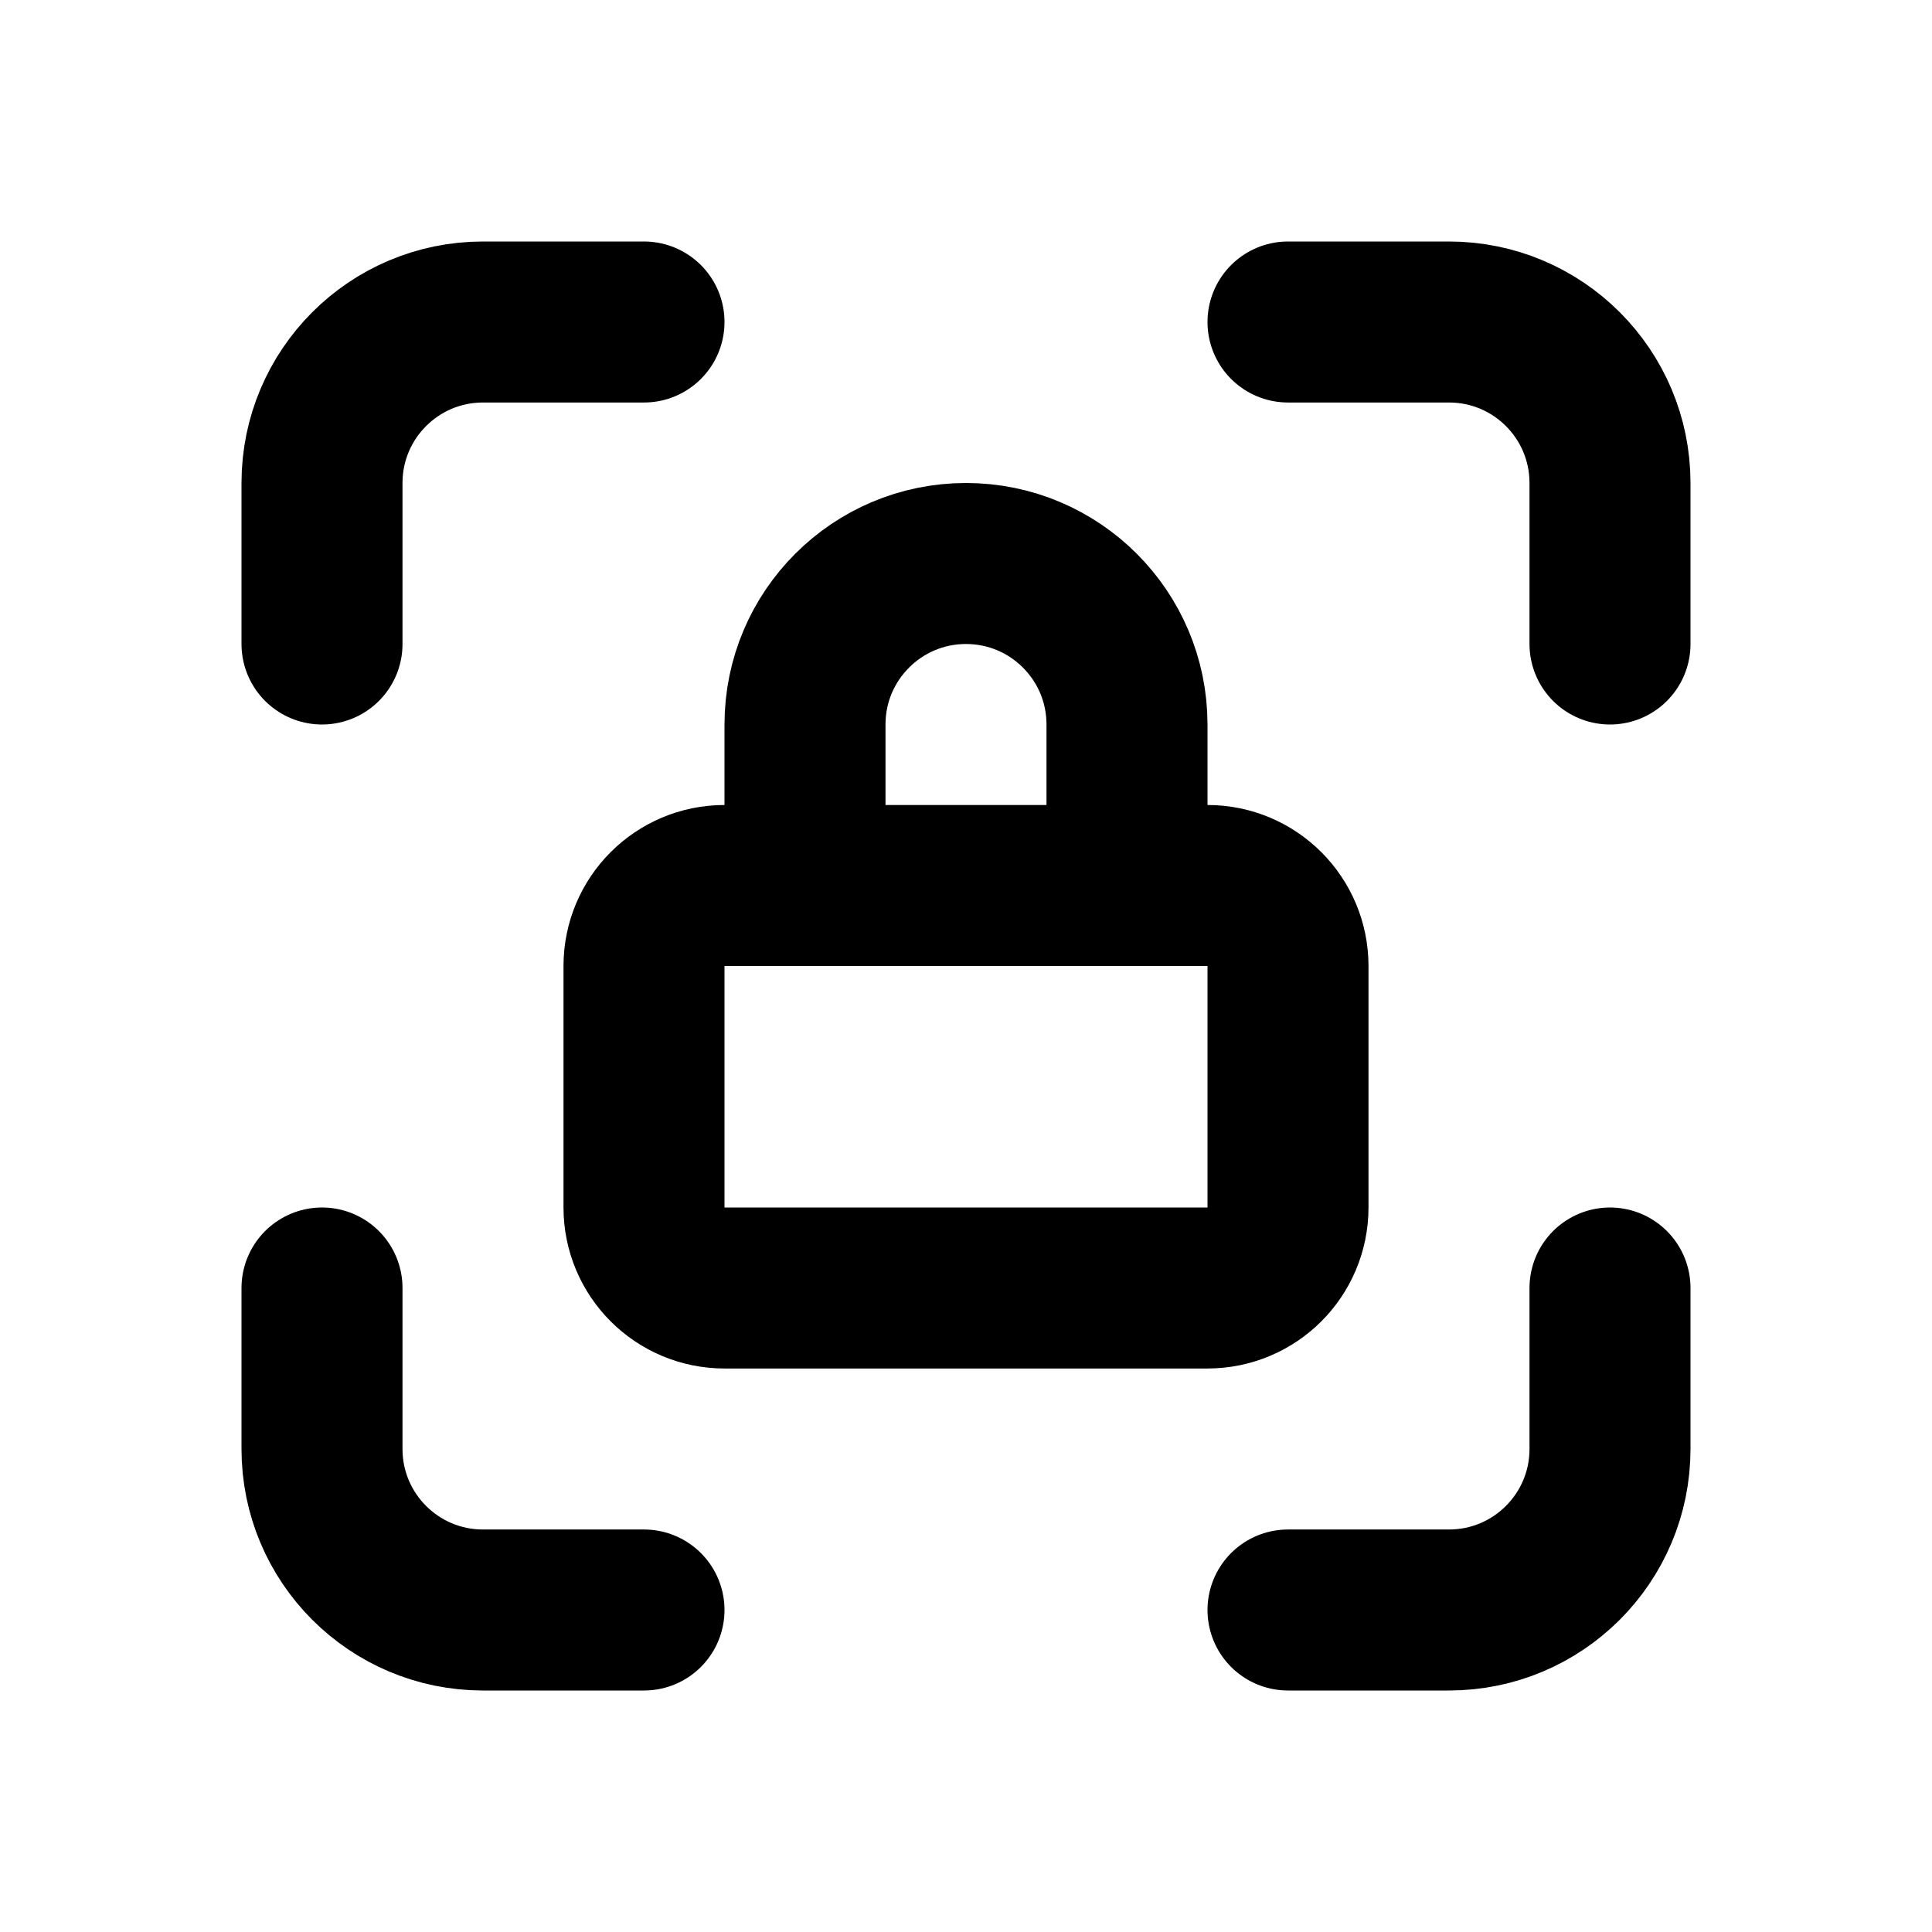
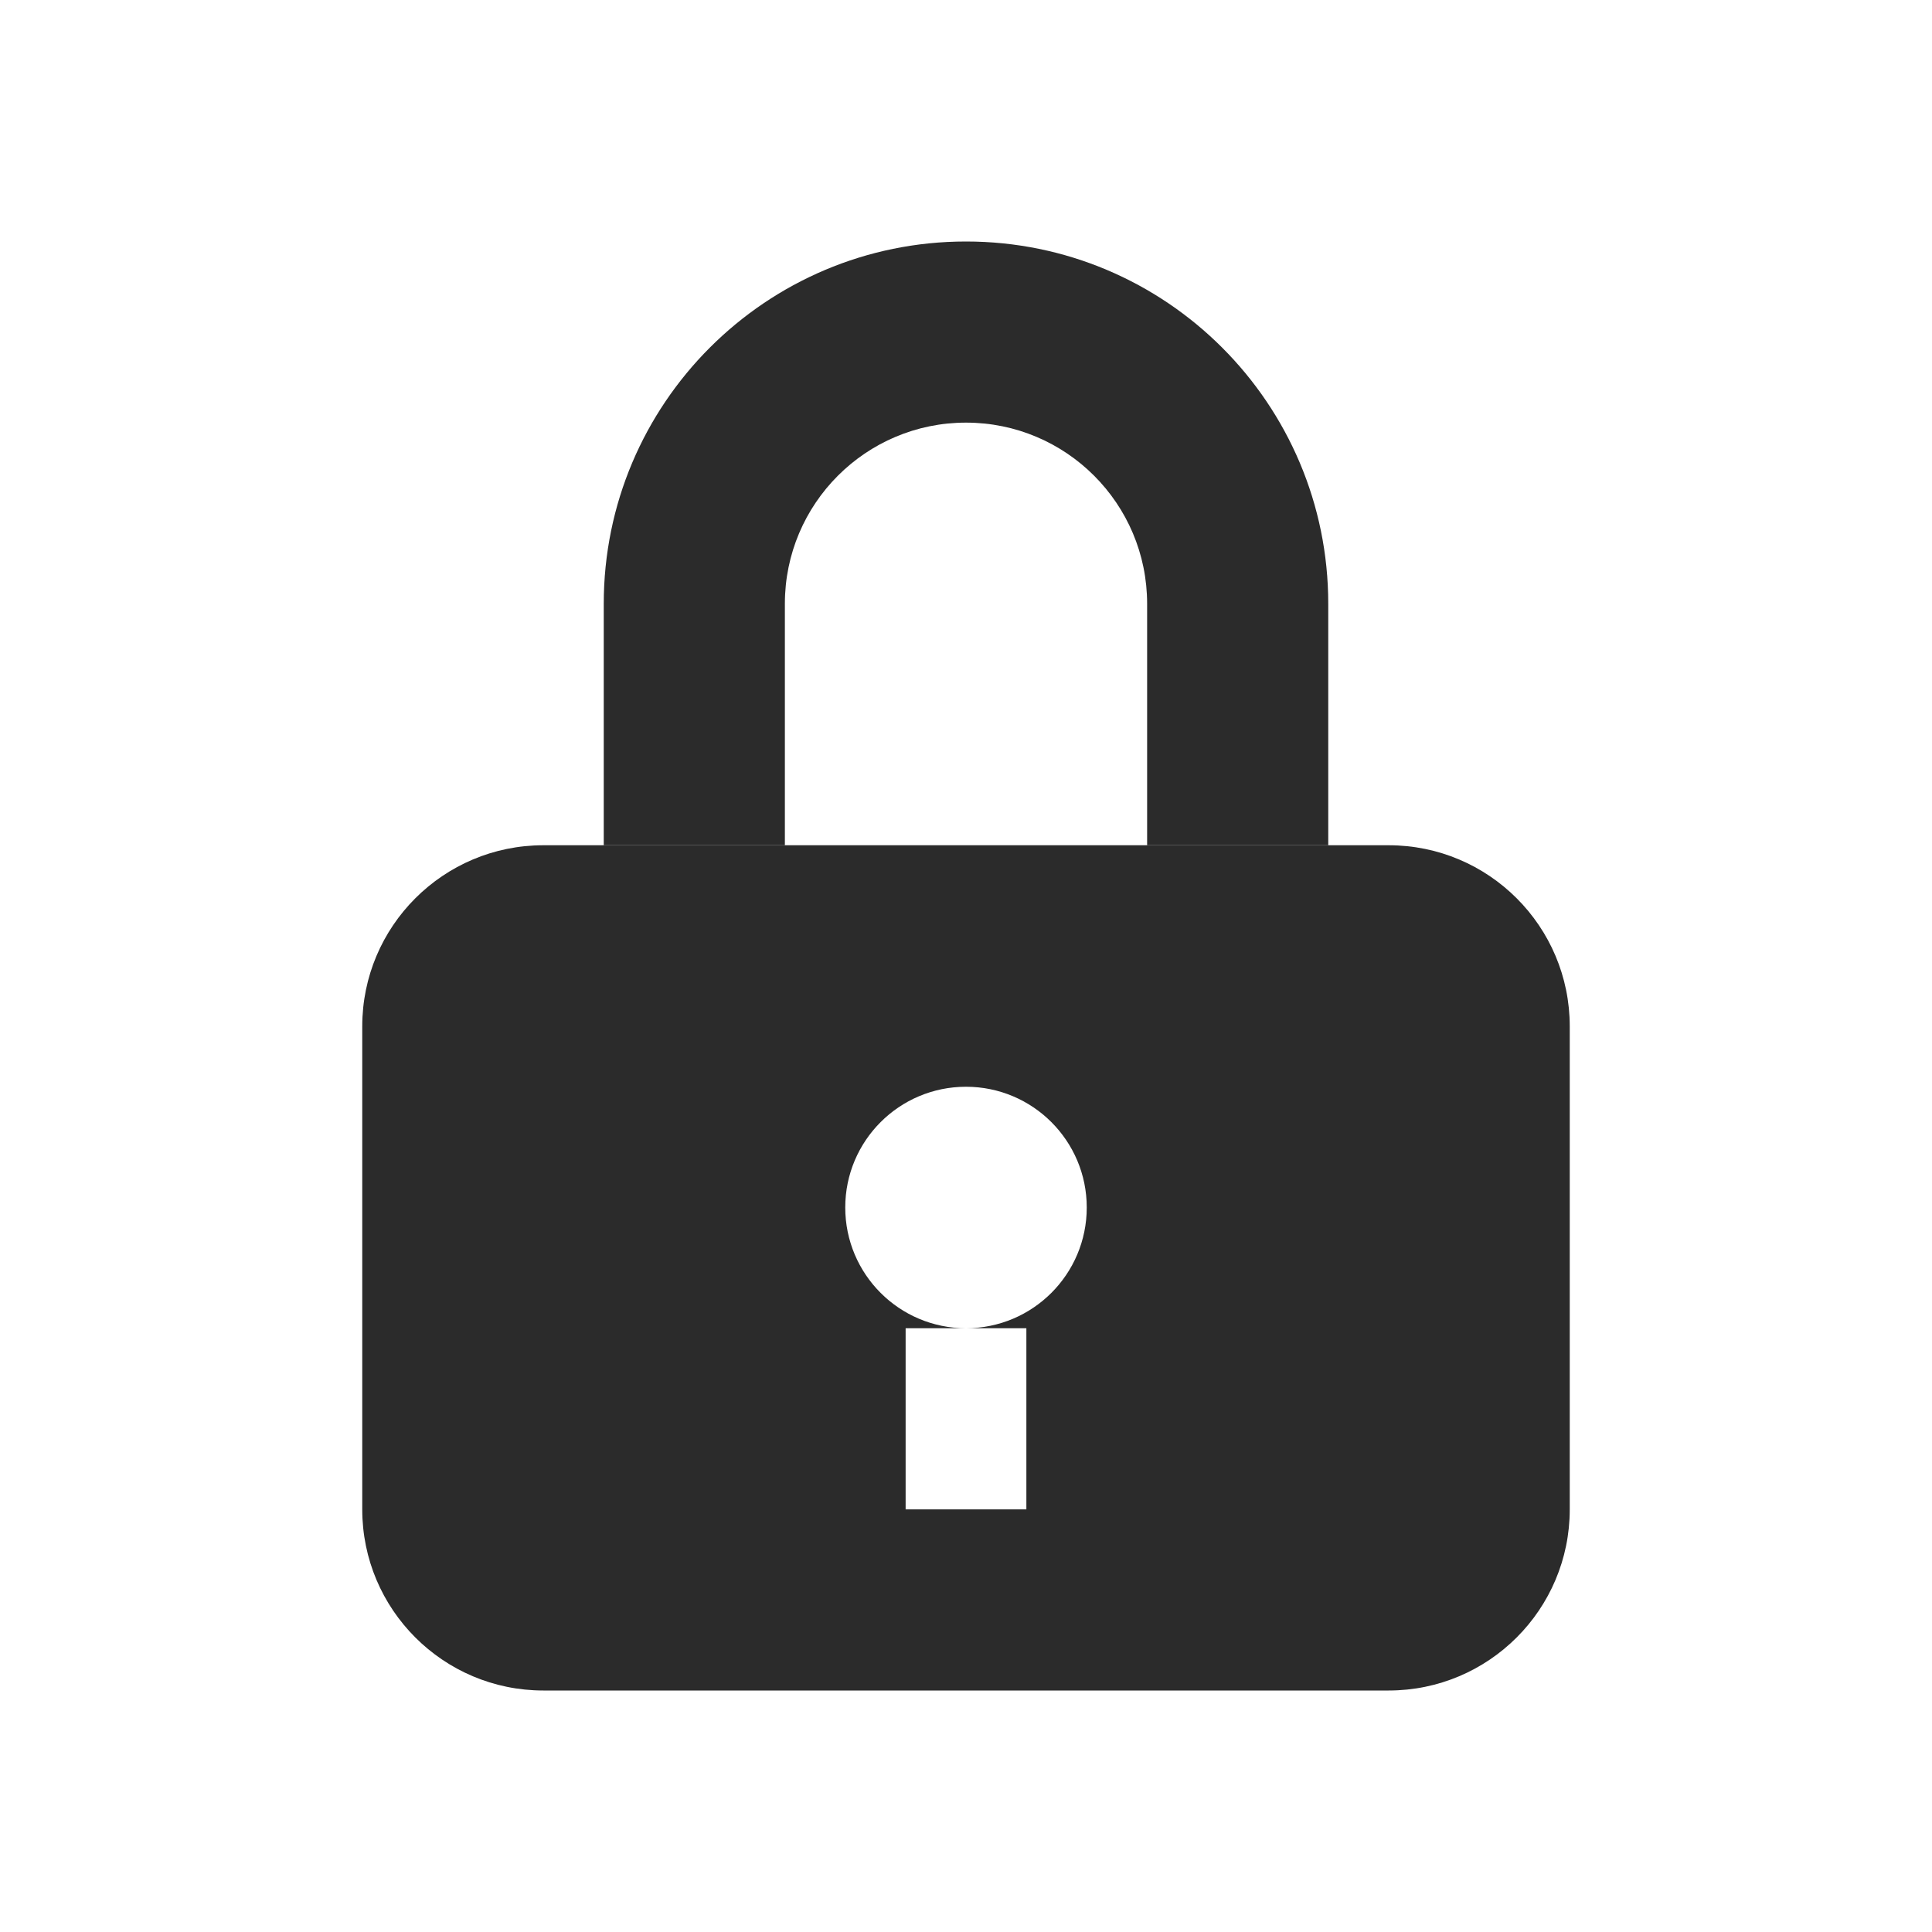
- <svg xmlns="http://www.w3.org/2000/svg" width="24" height="24" viewBox="0 0 24 24" fill="none" stroke="currentColor" stroke-width="2" stroke-linecap="round" stroke-linejoin="round">
-   <path d="M4 8v-2a2 2 0 0 1 2 -2h2" />
-   <path d="M4 16v2a2 2 0 0 0 2 2h2" />
-   <path d="M16 4h2a2 2 0 0 1 2 2v2" />
-   <path d="M16 20h2a2 2 0 0 0 2 -2v-2" />
-   <path d="M8 12a1 1 0 0 1 1 -1h6a1 1 0 0 1 1 1v3a1 1 0 0 1 -1 1h-6a1 1 0 0 1 -1 -1l0 -3" />
-   <path d="M10 11v-2a2 2 0 1 1 4 0v2" />
+ <svg xmlns="http://www.w3.org/2000/svg" width="16" height="16" viewBox="0 0 16 16" fill="none">
+   <g opacity="0.9">
+     <path fill-rule="evenodd" clip-rule="evenodd" d="M5 7V5A3 3 0 0 1 11 5V7H9.5V5A1.5 1.5 0 0 0 6.5 5V7H5Z" fill="#141414" />
+     <path fill-rule="evenodd" clip-rule="evenodd" d="M4.5 7H11.5A1.5 1.5 0 0 1 13 8.5V12.5A1.5 1.5 0 0 1 11.5 14H4.5A1.5 1.5 0 0 1 3 12.5V8.5A1.5 1.5 0 0 1 4.5 7ZM8 9A1 1 0 1 0 8 11A1 1 0 1 0 8 9ZM7.5 11H8.5V12.5H7.5V11Z" fill="#141414" />
+   </g>
</svg>
